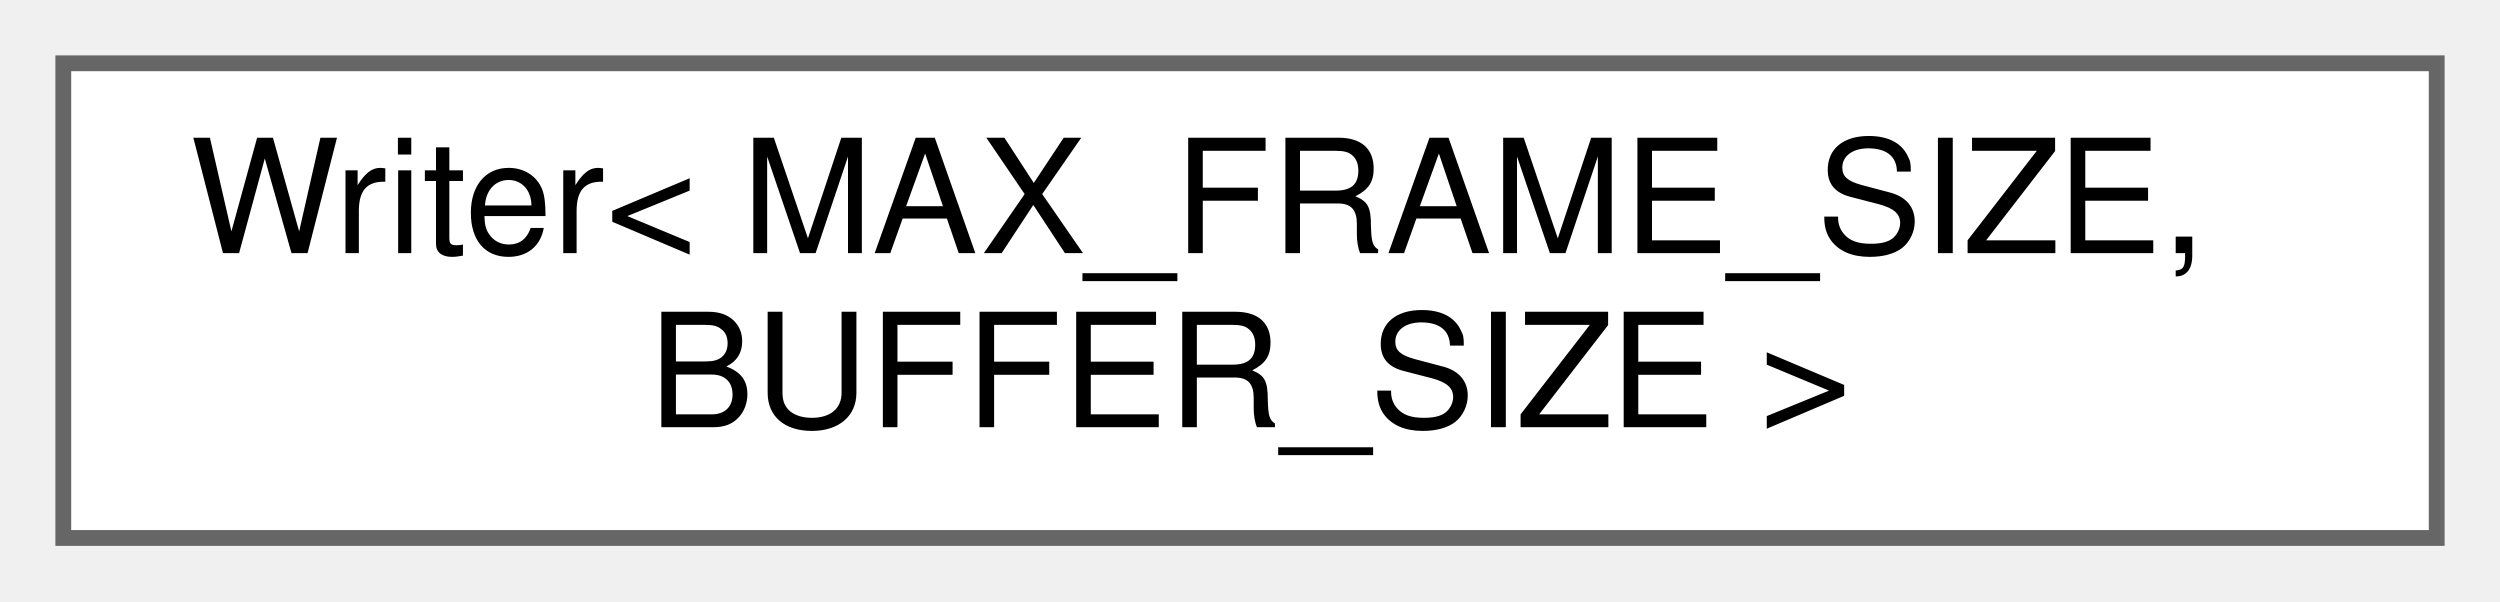
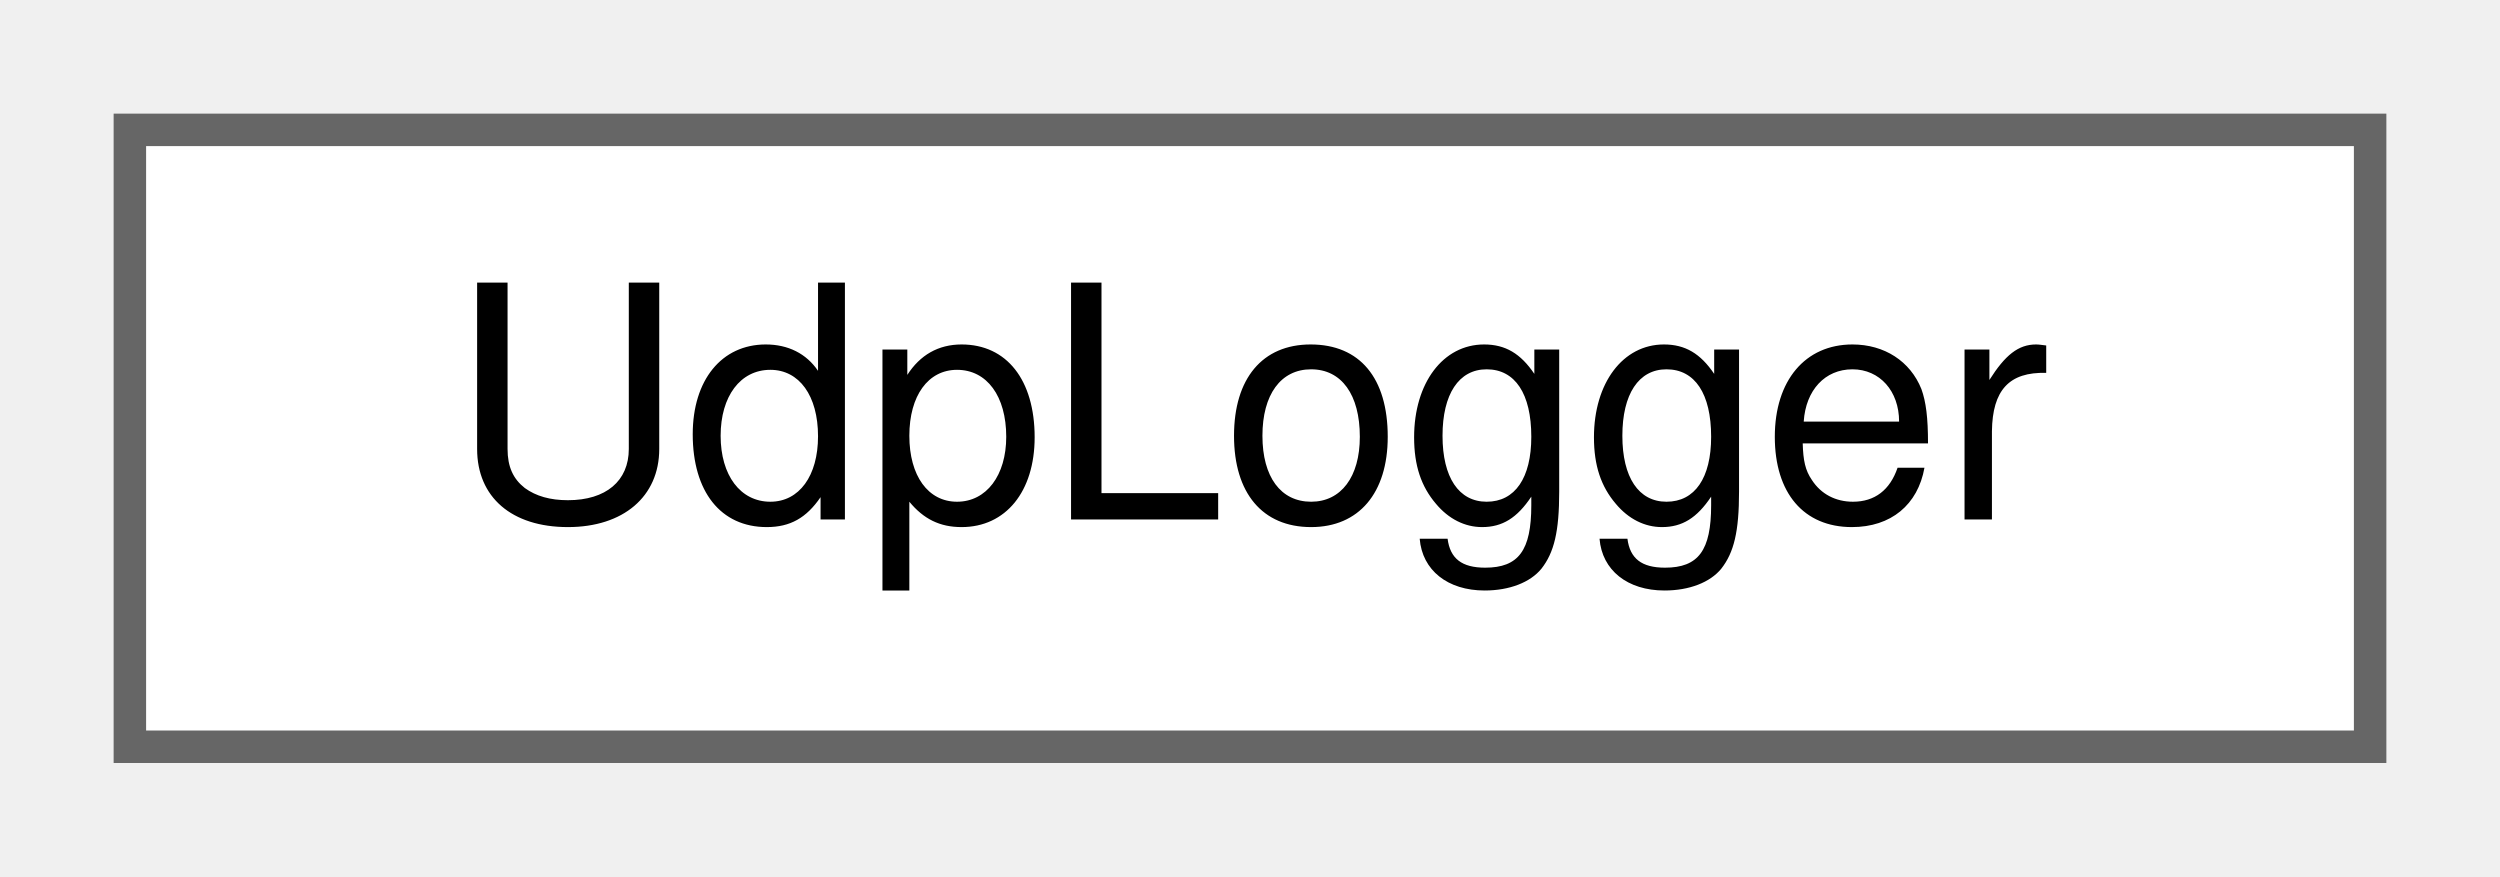
- <svg xmlns="http://www.w3.org/2000/svg" xmlns:xlink="http://www.w3.org/1999/xlink" width="158pt" height="38pt" viewBox="0.00 0.00 158.00 38.00">
-   <g id="graph0" class="graph" transform="scale(1 1) rotate(0) translate(4 34)">
+ <svg xmlns="http://www.w3.org/2000/svg" xmlns:xlink="http://www.w3.org/1999/xlink" width="77pt" height="27pt" viewBox="0.00 0.00 77.00 27.00">
+   <g id="graph0" class="graph" transform="scale(1 1) rotate(0) translate(4 23)">
    <g id="Node000000" class="node">
      <g id="a_Node000000">
-         <a xlink:href="classWriter.html" target="_top" xlink:title=" ">
-           <polygon fill="white" stroke="#666666" points="150,-30 0,-30 0,0 150,0 150,-30" />
-           <text text-anchor="start" x="8" y="-18" font-family="Helvetica,sans-Serif" font-size="10.00">Writer&lt; MAX_FRAME_SIZE,</text>
-           <text text-anchor="middle" x="75" y="-7" font-family="Helvetica,sans-Serif" font-size="10.00"> BUFFER_SIZE &gt;</text>
+         <a xlink:href="classUdpLogger.html" target="_top" xlink:title=" ">
+           <polygon fill="white" stroke="#666666" points="69,-19 0,-19 0,0 69,0 69,-19" />
+           <text text-anchor="middle" x="34.5" y="-7" font-family="Helvetica,sans-Serif" font-size="10.00">UdpLogger</text>
        </a>
      </g>
    </g>
  </g>
</svg>
